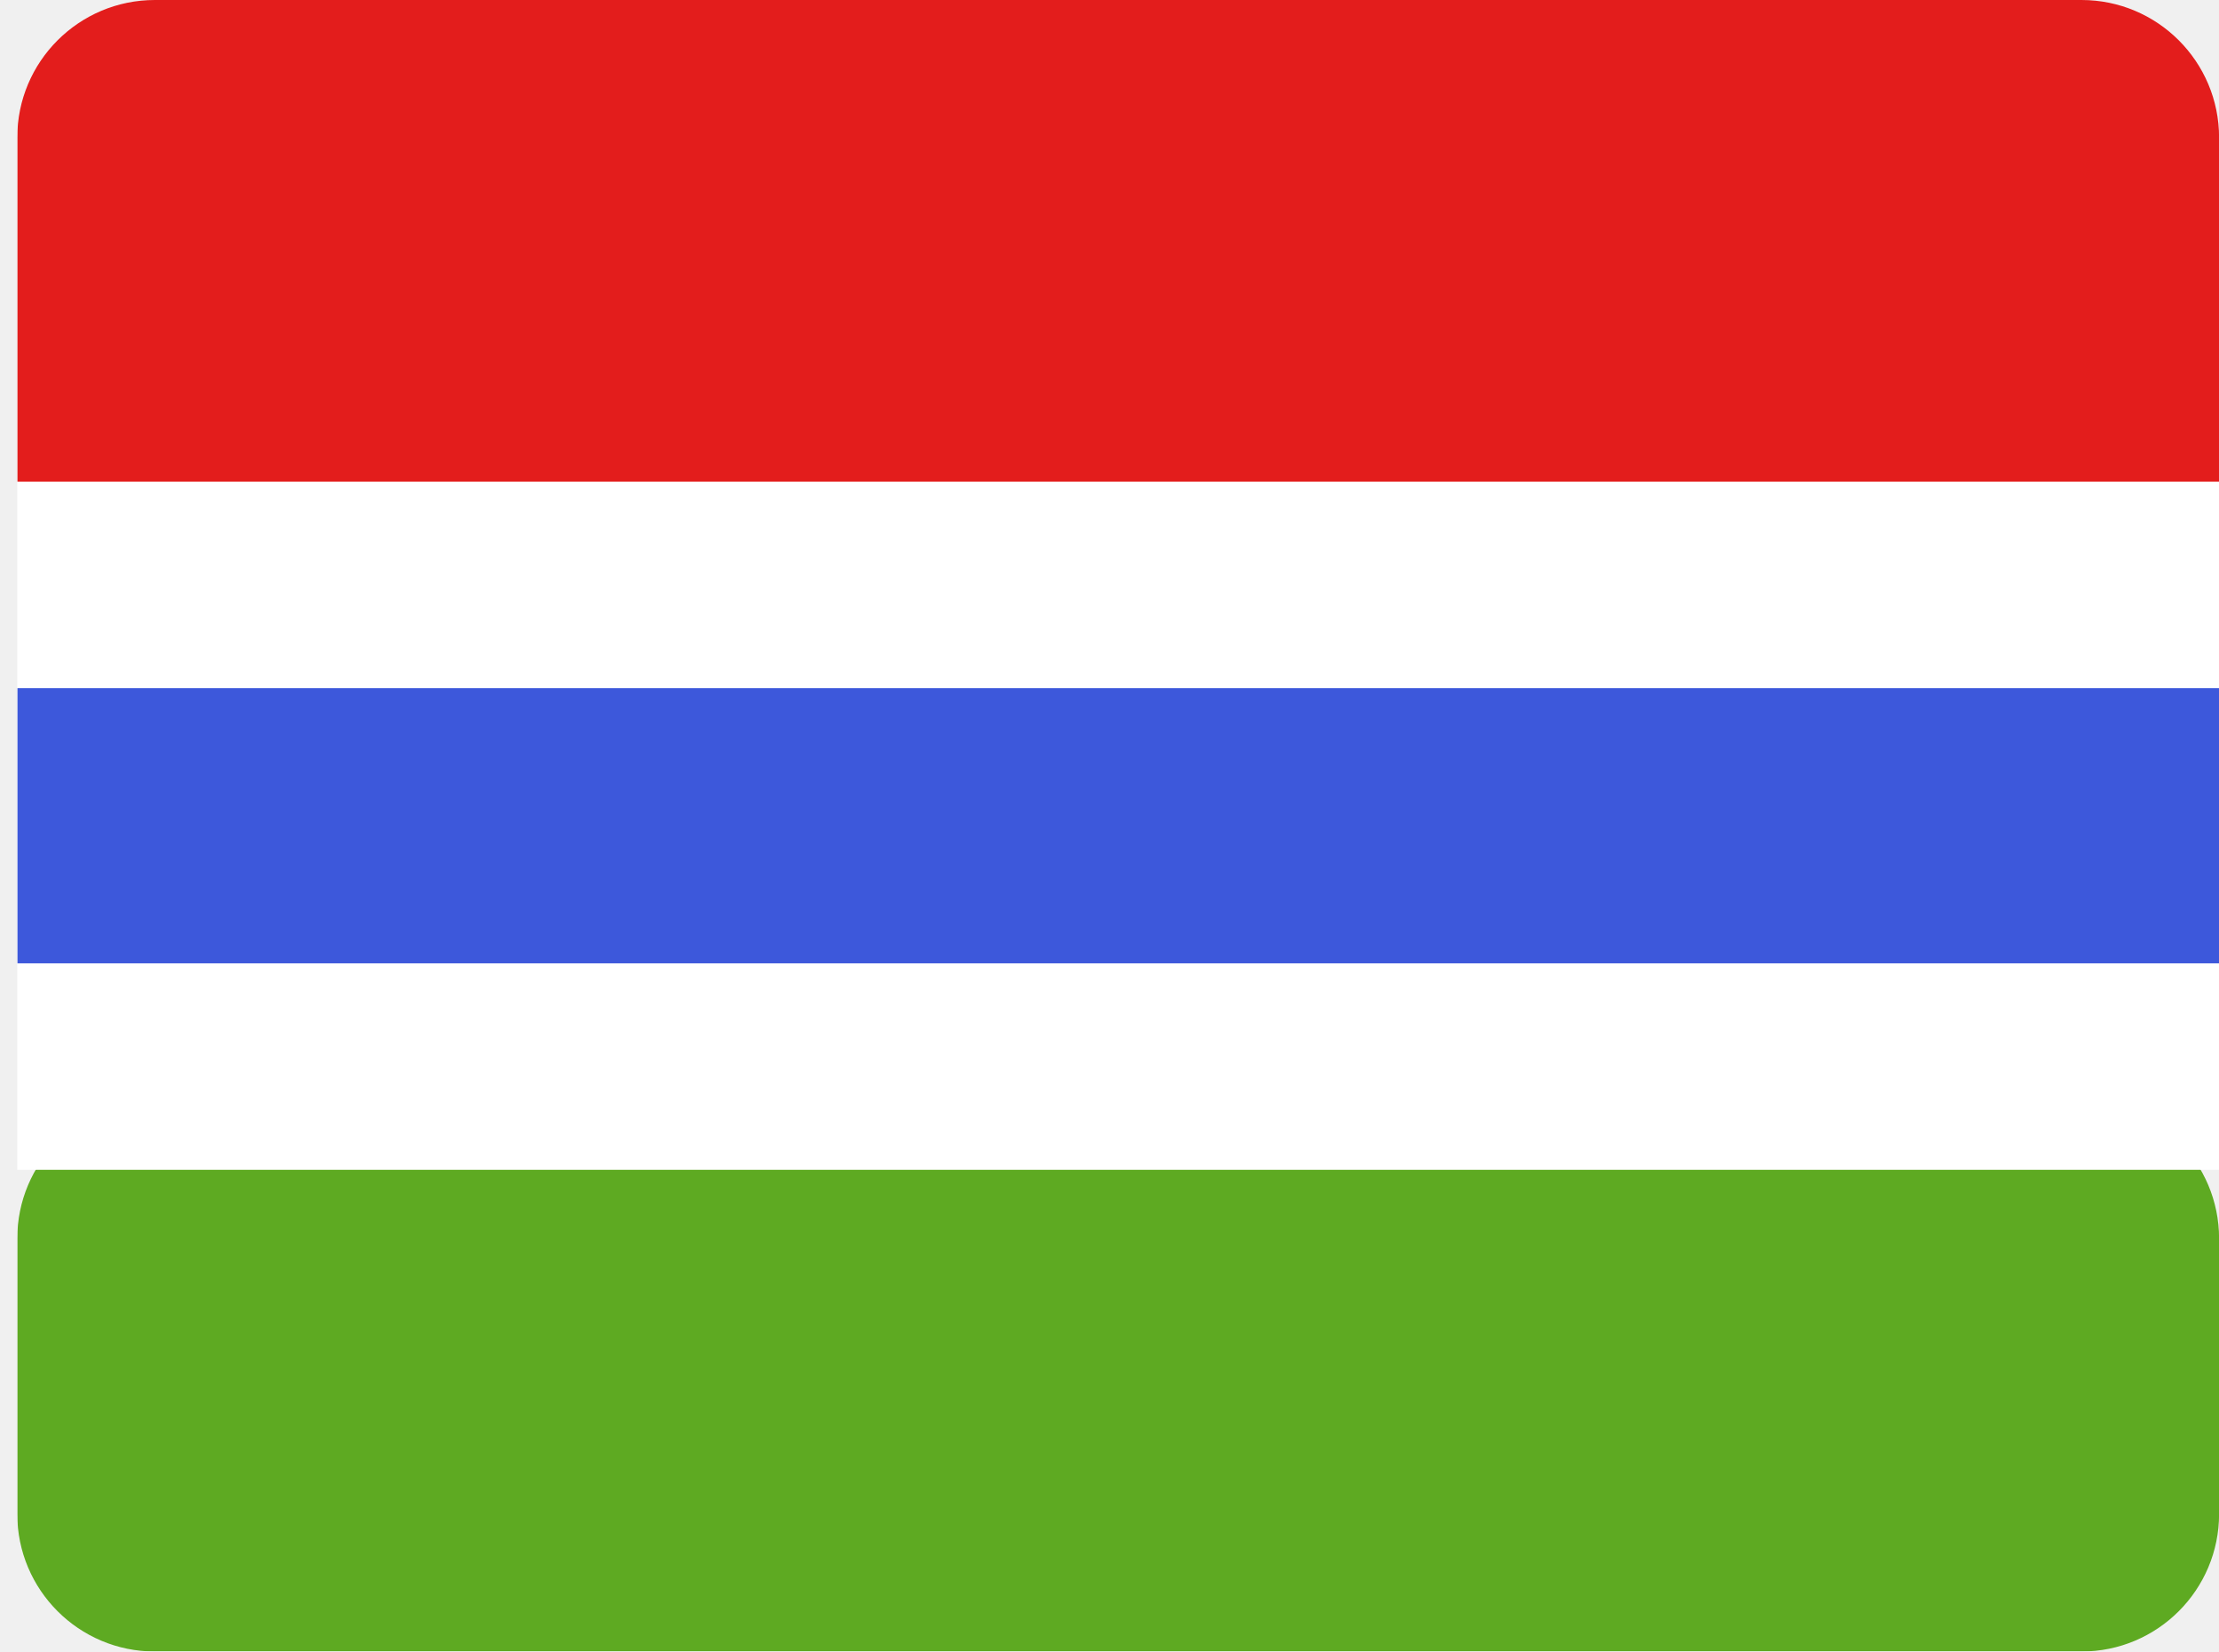
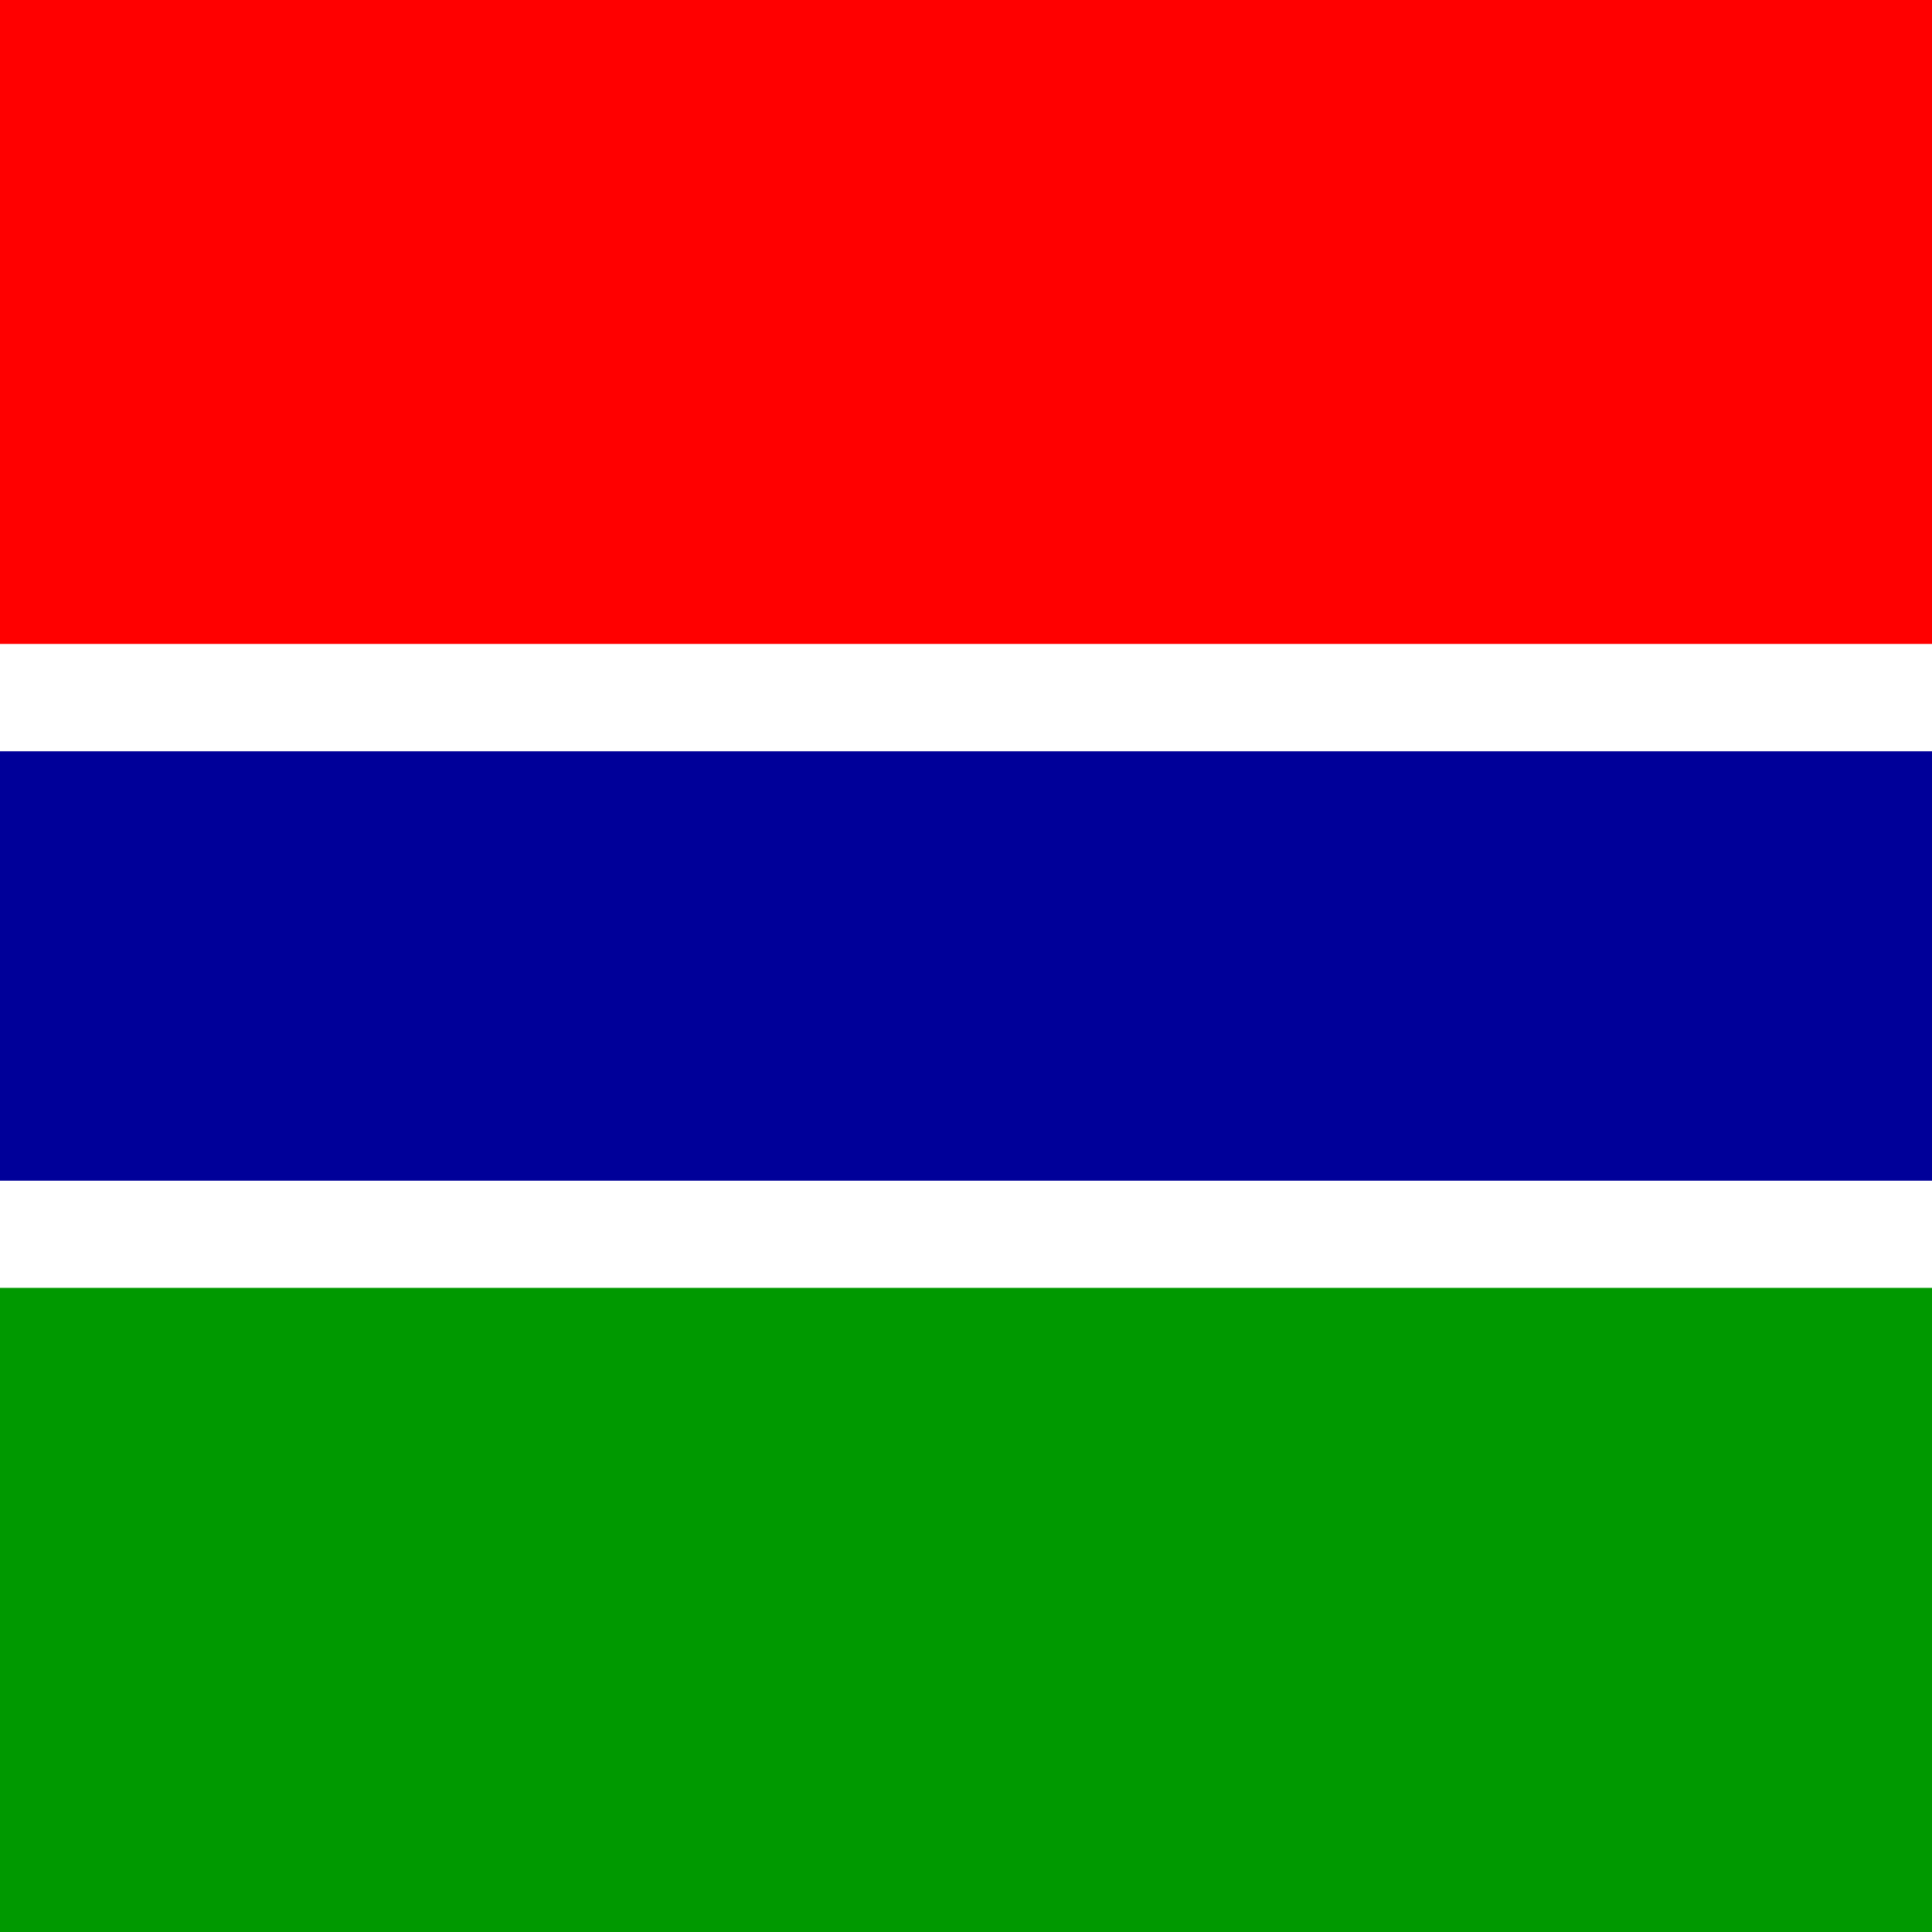
- <svg xmlns="http://www.w3.org/2000/svg" height="32" viewBox="0 0 43 32" width="43">
-   <mask id="a" fill="#fff">
-     <path d="m0 0h43.336v32h-43.336z" fill="#fff" fill-rule="evenodd" />
-   </mask>
-   <mask id="b" fill="#fff">
-     <path d="m0 0h42.667v32h-42.667z" fill="#fff" fill-rule="evenodd" />
-   </mask>
-   <g fill="none" fill-rule="evenodd">
-     <g fill-rule="evenodd" mask="url(#a)">
-       <g mask="url(#b)" transform="translate(.3346)">
-         <path d="m2.667 21.333h37.333c1.473 0 2.667 1.194 2.667 2.667v5.333c0 1.473-1.194 2.667-2.667 2.667h-37.333c-1.473 0-2.667-1.194-2.667-2.667v-5.333c0-1.473 1.194-2.667 2.667-2.667z" fill="#5eaa22" />
-         <path d="m2.667 0h37.333c1.473-0 2.667 1.194 2.667 2.667v8h-42.667v-8c0-1.473 1.194-2.667 2.667-2.667z" fill="#e31d1c" />
-         <path d="m44.667 11.333v9.333h-46.667v-9.333z" fill="#3d58db" stroke="#fff" stroke-width="4" />
-       </g>
-     </g>
-     <rect height="32" mask="url(#a)" rx="2" width="43.336" />
+ <svg xmlns="http://www.w3.org/2000/svg" viewBox="0 0 512 512">
+   <g fill-rule="evenodd" stroke-width="1pt">
+     <path fill="red" d="M0 0h512v170.7H0z" />
+     <path fill="#fff" d="M0 170.7h512V199H0z" />
+     <path fill="#009" d="M0 199.1h512V313H0z" />
+     <path fill="#fff" d="M0 312.9h512v28.4H0z" />
+     <path fill="#090" d="M0 341.3h512V512H0z" />
  </g>
</svg>
